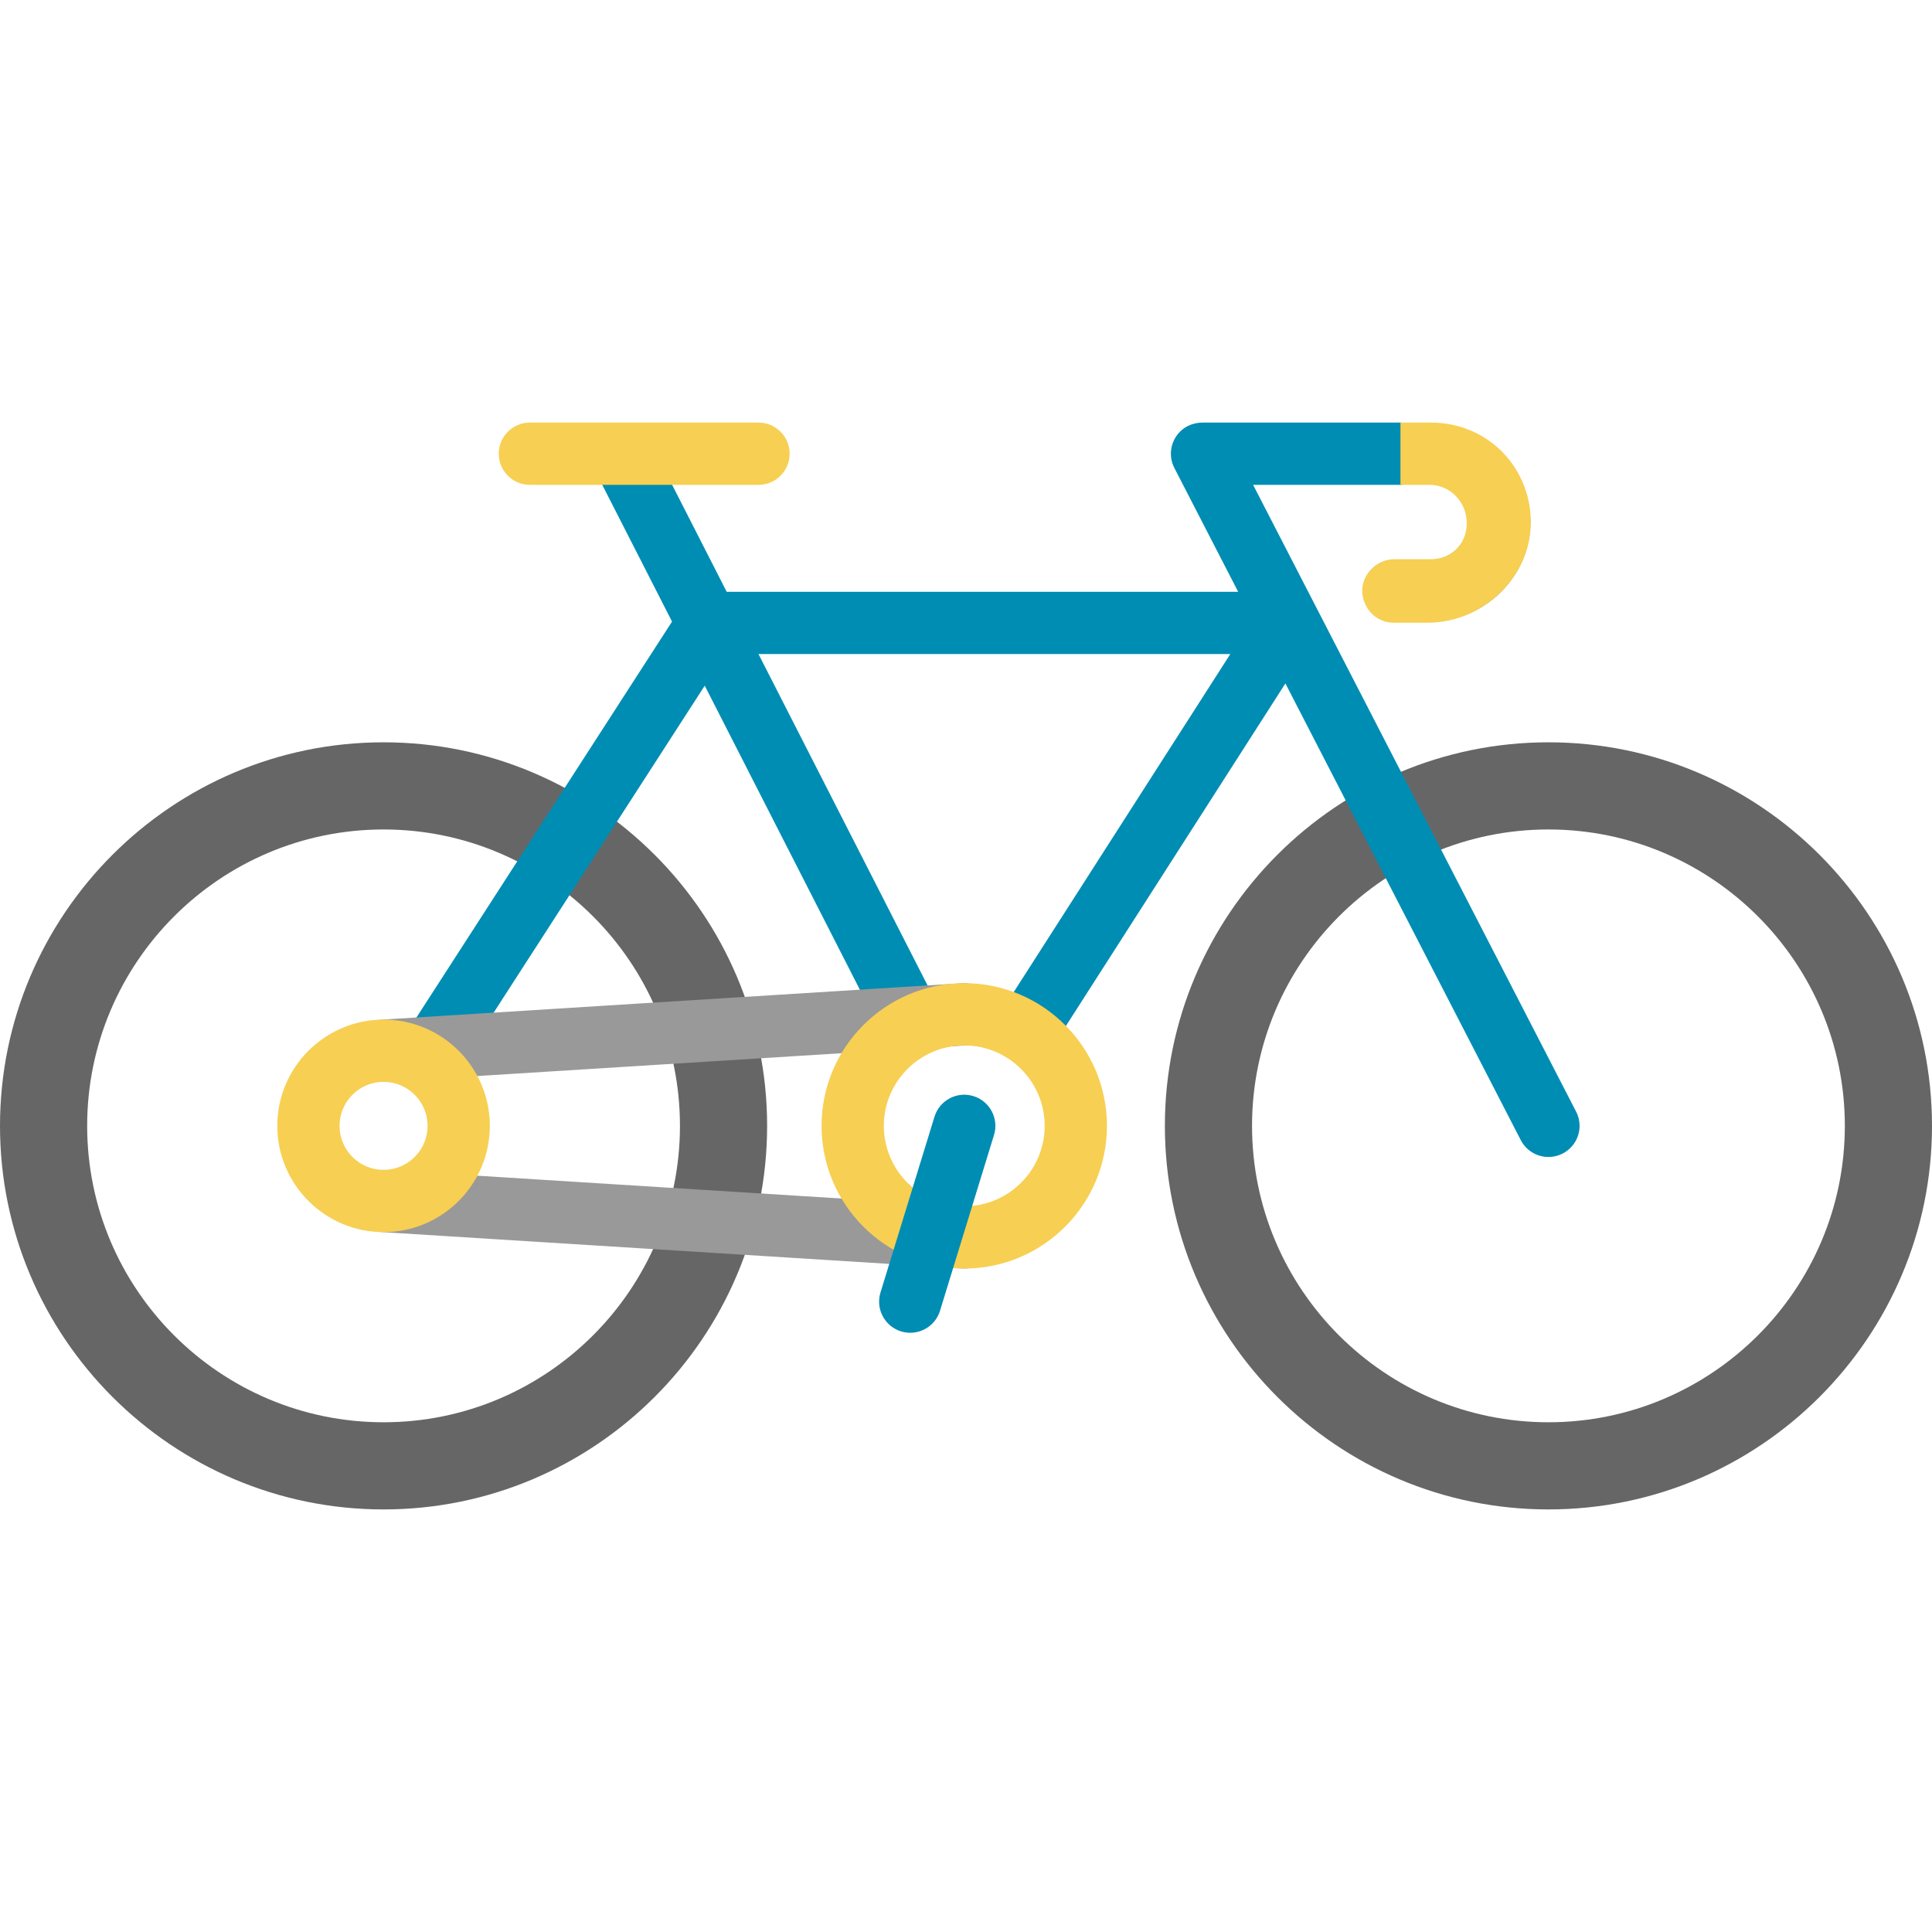
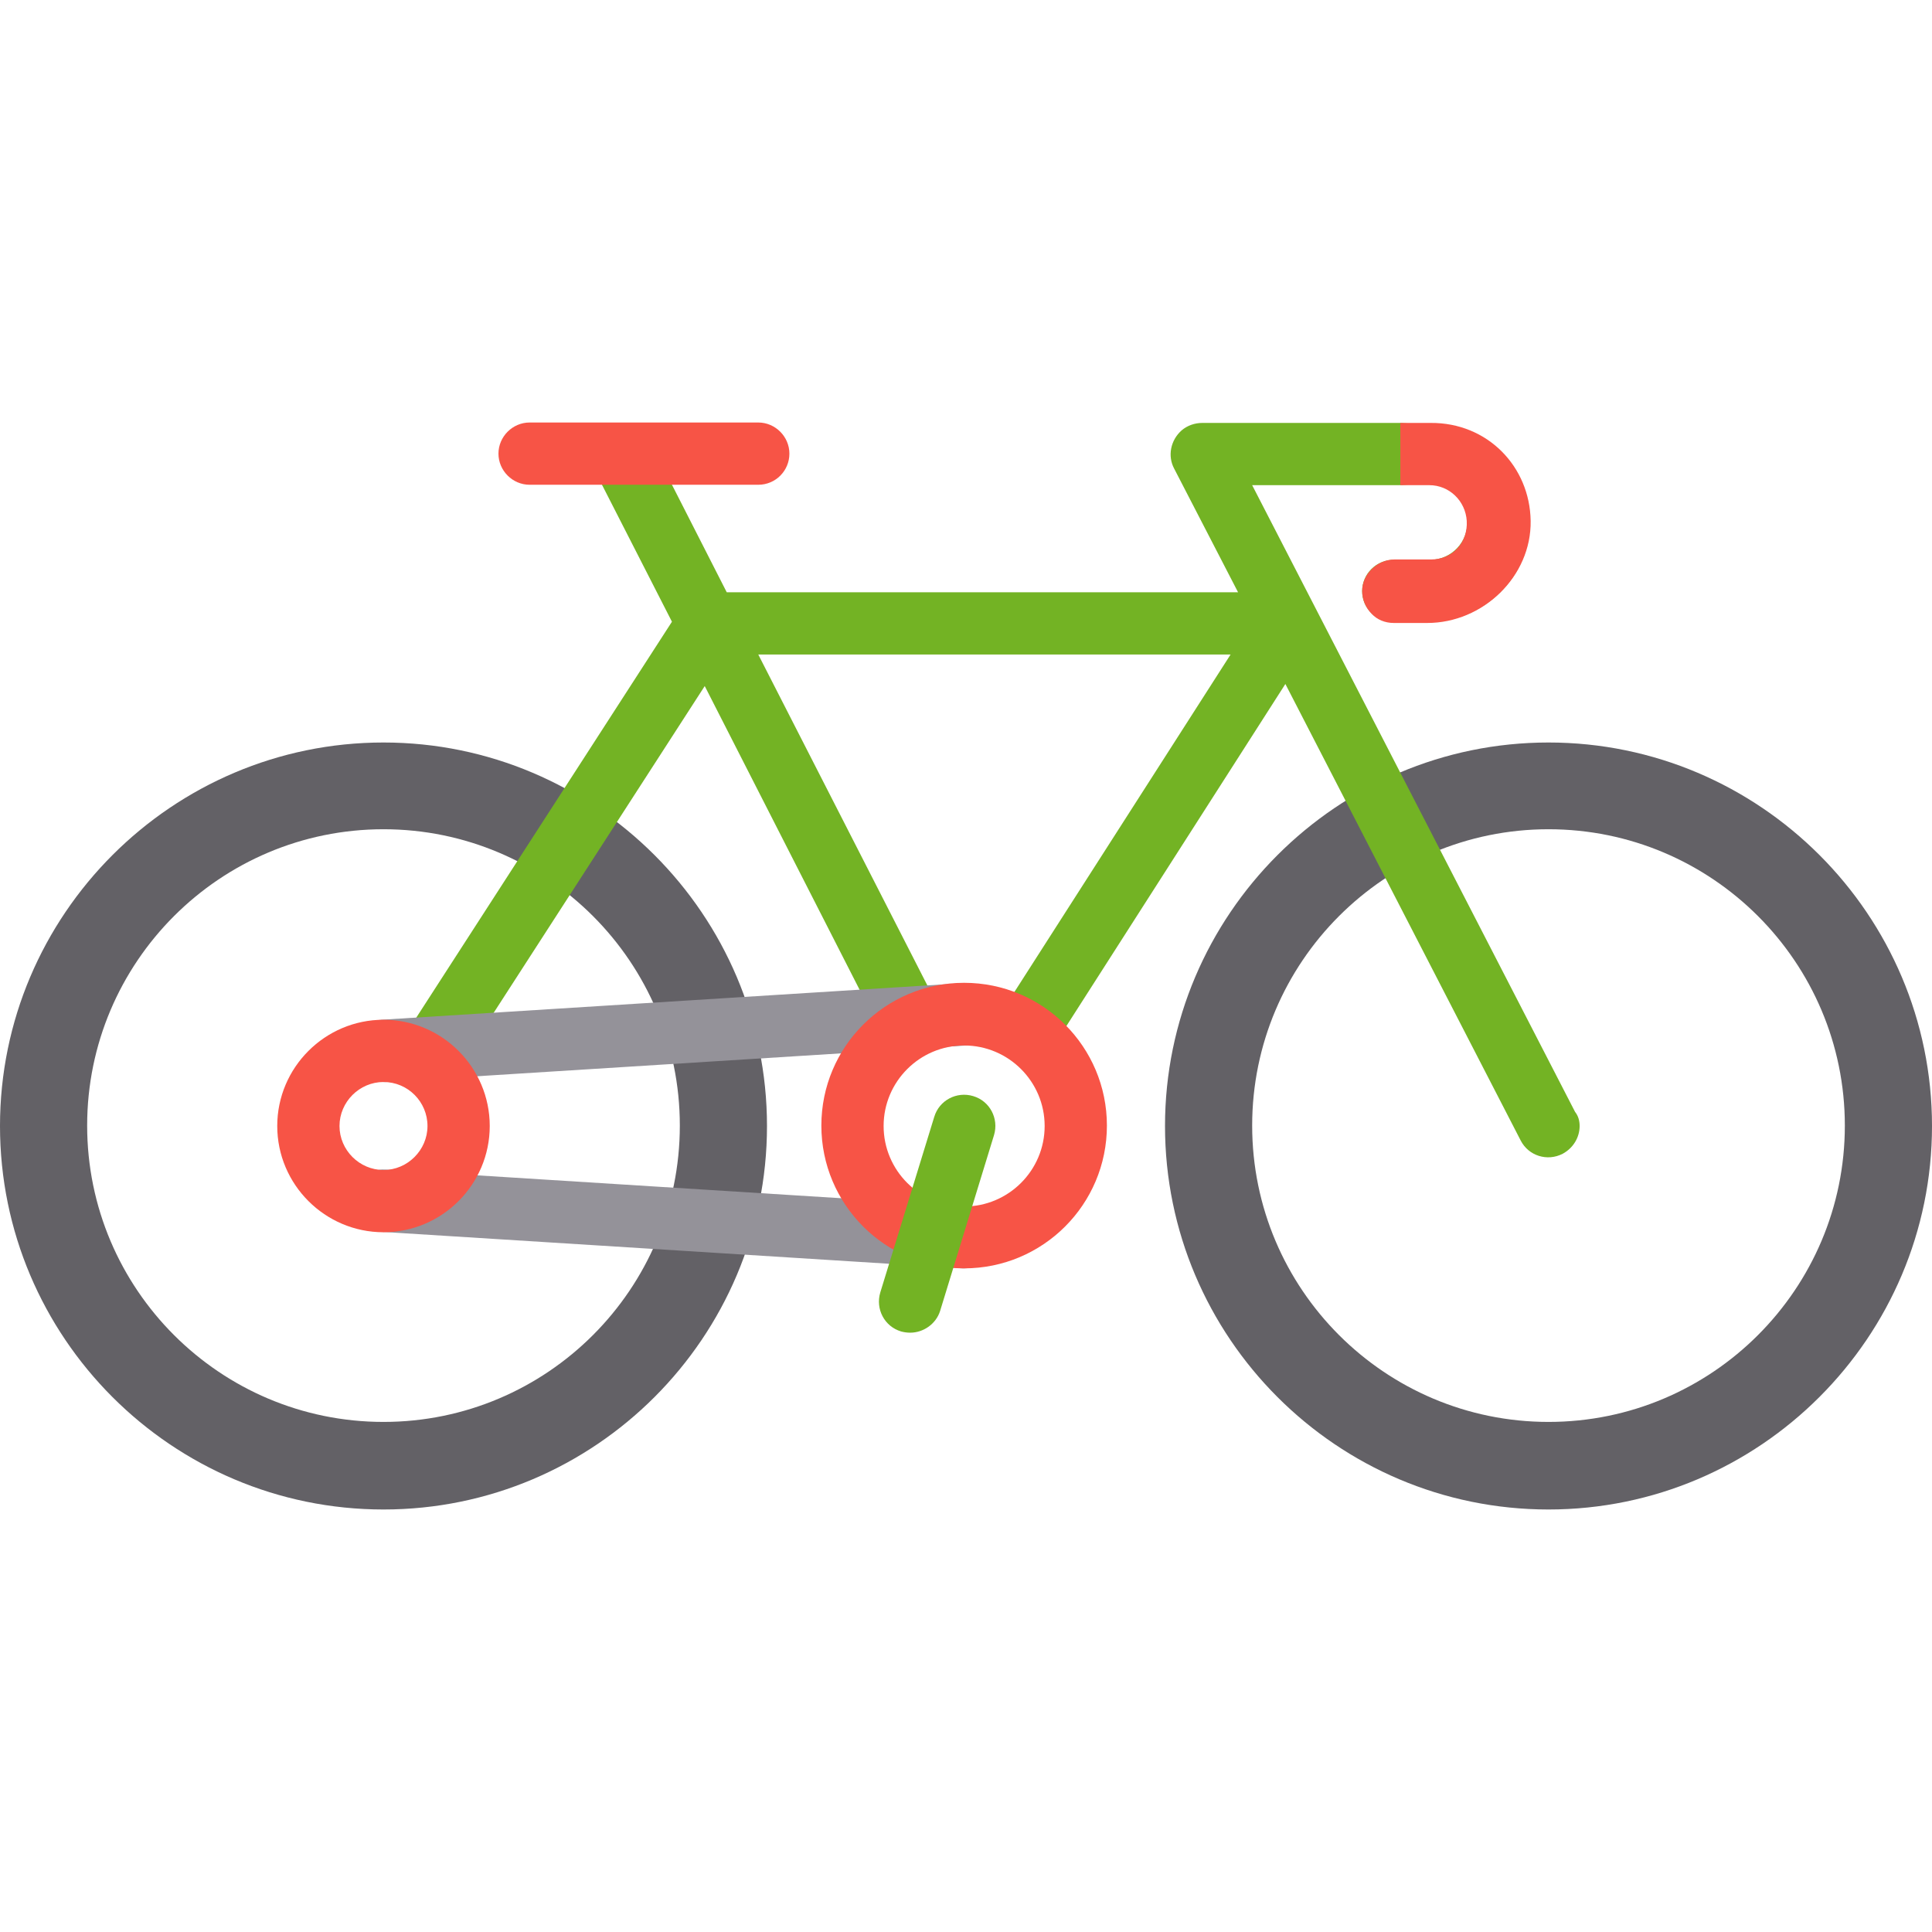
- <svg xmlns="http://www.w3.org/2000/svg" version="1.1" id="Layer_1" x="0px" y="0px" viewBox="0 0 465.486 465.486" style="enable-background:new 0 0 465.486 465.486;" xml:space="preserve">
+ <svg xmlns="http://www.w3.org/2000/svg" version="1.1" id="Layer_1" x="0px" y="0px" viewBox="0 0 465.5 465.5" style="enable-background:new 0 0 465.5 465.5;" xml:space="preserve">
+   <style type="text/css">
+ 	.st0{fill:#636166;}
+ 	.st1{fill:#73B324;}
+ 	.st2{fill:#F75446;}
+ 	.st3{fill:#949299;}
+ </style>
  <g>
-     <path style="fill:#666666;" d="M92.413,363.674C41.456,363.674,0,322.217,0,271.261s41.456-92.413,92.413-92.413   s92.413,41.456,92.413,92.413S143.37,363.674,92.413,363.674z M92.413,199.848C53.036,199.848,21,231.884,21,271.261   s32.036,71.413,71.413,71.413s71.413-32.036,71.413-71.413S131.79,199.848,92.413,199.848z" />
-     <path style="fill:#666666;" d="M373.073,363.674c-50.957,0-92.413-41.457-92.413-92.413s41.456-92.413,92.413-92.413   s92.413,41.456,92.413,92.413S424.03,363.674,373.073,363.674z M373.073,199.848c-39.377,0-71.413,32.036-71.413,71.413   c0,39.377,32.036,71.413,71.413,71.413s71.413-32.036,71.413-71.413C444.486,231.884,412.45,199.848,373.073,199.848z" />
-     <path style="fill:#008DB3;" d="M380.576,271.253c0,2.72-1.49,5.34-4.07,6.67c-3.68,1.9-8.2,0.46-10.1-3.23l-56.71-110.03   l-56.45,88.09l-12.62-8.09l55.8-87.08h-113.68l44.05,86.33l-13.36,6.82l-43.64-85.53l-61.27,94.91l-12.6-8.13l65.99-102.22   l-18.9-37.04l13.36-6.82l18.71,36.68h123.23l-15.37-29.83c-1.56-3.02-0.93-6.82,1.82-9.17c1.39-1.19,3.21-1.77,5.03-1.77h47.62   l7.08,0.533c13.11,0,24,10.027,24.22,23.087c0.22,13.44-11.13,24.43-24.57,24.43h-8.27c-2.07,0-3.95-0.84-5.3-2.19   c-1.36-1.36-2.2-3.24-2.2-5.31c0-4.14,3.36-7.5,7.5-7.5h8.82c5.18,0,9.35-4.38,9-9.64c-0.32-4.79-4.494-8.929-9.294-8.929   l-6.986,0.519h-35.501l77.82,151.01C380.306,268.922,380.576,270.093,380.576,271.253z" />
-     <path style="fill:#F7CF52;" d="M182.749,116.817h-55.083c-4.143,0-7.5-3.358-7.5-7.5s3.357-7.5,7.5-7.5h55.083   c4.143,0,7.5,3.358,7.5,7.5S186.892,116.817,182.749,116.817z" />
-     <path style="fill:#999999;" d="M92.406,260.657c-3.928,0-7.229-3.057-7.479-7.031c-0.259-4.134,2.882-7.695,7.016-7.955   l139.91-8.772c4.153-0.255,7.695,2.882,7.955,7.016c0.259,4.134-2.882,7.695-7.016,7.955l-139.91,8.772   C92.723,260.652,92.563,260.657,92.406,260.657z" />
-     <path style="fill:#999999;" d="M232.33,305.638c-0.158,0-0.316-0.005-0.477-0.015l-139.91-8.772   c-4.134-0.259-7.274-3.821-7.016-7.955c0.259-4.134,3.813-7.264,7.955-7.016l139.91,8.772c4.134,0.259,7.274,3.821,7.016,7.955   C239.56,302.581,236.258,305.638,232.33,305.638z" />
-     <path style="fill:#F7CF52;" d="M368.824,125.466c0.22,13.44-11.471,24.57-24.911,24.57h-8.117c-2.07,0-3.95-0.84-5.3-2.19   c-1.36-1.36-2.292-3.43-2.292-5.5c0-4.14,3.652-7.615,7.792-7.615h8.82c5.18,0,8.905-4.084,8.555-9.344   c-0.32-4.79-4.195-8.575-8.995-8.575h-6.96v-15h7.28C358.371,101.813,368.604,112.406,368.824,125.466z" />
-     <path style="fill:#F7CF52;" d="M232.323,305.638c-18.955,0-34.377-15.421-34.377-34.377c0-18.955,15.422-34.376,34.377-34.376   s34.377,15.421,34.377,34.376S251.278,305.638,232.323,305.638z M232.323,251.884c-10.685,0-19.377,8.692-19.377,19.376   c0,10.685,8.692,19.377,19.377,19.377s19.377-8.692,19.377-19.377C251.7,260.577,243.008,251.884,232.323,251.884z" />
-     <path style="fill:#F7CF52;" d="M92.413,296.865c-14.118,0-25.604-11.486-25.604-25.604s11.486-25.604,25.604-25.604   s25.604,11.486,25.604,25.604S106.531,296.865,92.413,296.865z M92.413,260.657c-5.848,0-10.604,4.757-10.604,10.604   s4.757,10.604,10.604,10.604s10.604-4.757,10.604-10.604S98.26,260.657,92.413,260.657z" />
-     <path style="fill:#008DB3;" d="M219.313,321.11c-0.73,0-1.474-0.107-2.208-0.333c-3.959-1.218-6.182-5.415-4.964-9.374   l13.01-42.347c1.216-3.96,5.413-6.185,9.371-4.969c3.959,1.216,6.185,5.411,4.969,9.371l-13.012,42.355   C225.487,319.038,222.52,321.11,219.313,321.11z" />
+     <path class="st0" d="M92.4,363.7c-51,0-92.4-41.5-92.4-92.4s41.5-92.4,92.4-92.4s92.4,41.5,92.4,92.4S143.4,363.7,92.4,363.7z    M92.4,199.8c-39.4,0-71.4,32-71.4,71.4s32,71.4,71.4,71.4s71.4-32,71.4-71.4S131.8,199.8,92.4,199.8z" />
+     <path class="st0" d="M373.1,363.7c-51,0-92.4-41.5-92.4-92.4s41.5-92.4,92.4-92.4s92.4,41.5,92.4,92.4S424,363.7,373.1,363.7z    M373.1,199.8c-39.4,0-71.4,32-71.4,71.4s32,71.4,71.4,71.4s71.4-32,71.4-71.4S412.5,199.8,373.1,199.8z" />
+     <path class="st1" d="M380.6,271.3c0,2.7-1.5,5.3-4.1,6.7c-3.7,1.9-8.2,0.5-10.1-3.2l-56.7-110l-56.4,88.1l-12.6-8.1l55.8-87.1   H182.7l44.1,86.3l-13.4,6.8l-43.6-85.5l-61.3,94.9L95.9,252l66-102.2l-18.9-37l13.4-6.8l18.7,36.7h123.2l-15.4-29.8   c-1.6-3-0.9-6.8,1.8-9.2c1.4-1.2,3.2-1.8,5-1.8h47.6l7.1,0.5c13.1,0,24,10,24.2,23.1c0.2,13.4-11.1,24.4-24.6,24.4h-8.3   c-2.1,0-4-0.8-5.3-2.2c-1.4-1.4-2.2-3.2-2.2-5.3c0-4.1,3.4-7.5,7.5-7.5h8.8c5.2,0,9.4-4.4,9-9.6c-0.3-4.8-4.5-8.9-9.3-8.9l-7,0.5   h-35.5l77.8,151C380.3,268.9,380.6,270.1,380.6,271.3z" />
+     <path class="st2" d="M182.7,116.8h-55.1c-4.1,0-7.5-3.4-7.5-7.5s3.4-7.5,7.5-7.5h55.1c4.1,0,7.5,3.4,7.5,7.5   S186.9,116.8,182.7,116.8z" />
+     <path class="st3" d="M92.4,260.7c-3.9,0-7.2-3.1-7.5-7c-0.3-4.1,2.9-7.7,7-8l139.9-8.8c4.2-0.3,7.7,2.9,8,7c0.3,4.1-2.9,7.7-7,8   l-139.9,8.8C92.7,260.7,92.6,260.7,92.4,260.7z" />
+     <path class="st3" d="M232.3,305.6c-0.2,0-0.3,0-0.5,0l-139.9-8.8c-4.1-0.3-7.3-3.8-7-8c0.3-4.1,3.8-7.3,8-7l139.9,8.8   c4.1,0.3,7.3,3.8,7,8C239.6,302.6,236.3,305.6,232.3,305.6z" />
+     <path class="st2" d="M368.8,125.5c0.2,13.4-11.5,24.6-24.9,24.6h-8.1c-2.1,0-4-0.8-5.3-2.2c-1.4-1.4-2.3-3.4-2.3-5.5   c0-4.1,3.7-7.6,7.8-7.6h8.8c5.2,0,8.9-4.1,8.6-9.3c-0.3-4.8-4.2-8.6-9-8.6h-7v-15h7.3C358.4,101.8,368.6,112.4,368.8,125.5z" />
+     <path class="st2" d="M232.3,305.6c-19,0-34.4-15.4-34.4-34.4c0-19,15.4-34.4,34.4-34.4s34.4,15.4,34.4,34.4   S251.3,305.6,232.3,305.6z M232.3,251.9c-10.7,0-19.4,8.7-19.4,19.4c0,10.7,8.7,19.4,19.4,19.4s19.4-8.7,19.4-19.4   C251.7,260.6,243,251.9,232.3,251.9z" />
+     <path class="st2" d="M92.4,296.9c-14.1,0-25.6-11.5-25.6-25.6s11.5-25.6,25.6-25.6s25.6,11.5,25.6,25.6S106.5,296.9,92.4,296.9z    M92.4,260.7c-5.8,0-10.6,4.8-10.6,10.6s4.8,10.6,10.6,10.6s10.6-4.8,10.6-10.6S98.3,260.7,92.4,260.7z" />
+     <path class="st1" d="M219.3,321.1c-0.7,0-1.5-0.1-2.2-0.3c-4-1.2-6.2-5.4-5-9.4l13-42.3c1.2-4,5.4-6.2,9.4-5c4,1.2,6.2,5.4,5,9.4   l-13,42.4C225.5,319,222.5,321.1,219.3,321.1z" />
  </g>
-   <g>
- </g>
-   <g>
- </g>
-   <g>
- </g>
-   <g>
- </g>
-   <g>
- </g>
-   <g>
- </g>
-   <g>
- </g>
-   <g>
- </g>
-   <g>
- </g>
-   <g>
- </g>
-   <g>
- </g>
-   <g>
- </g>
-   <g>
- </g>
-   <g>
- </g>
-   <g>
- </g>
</svg>
